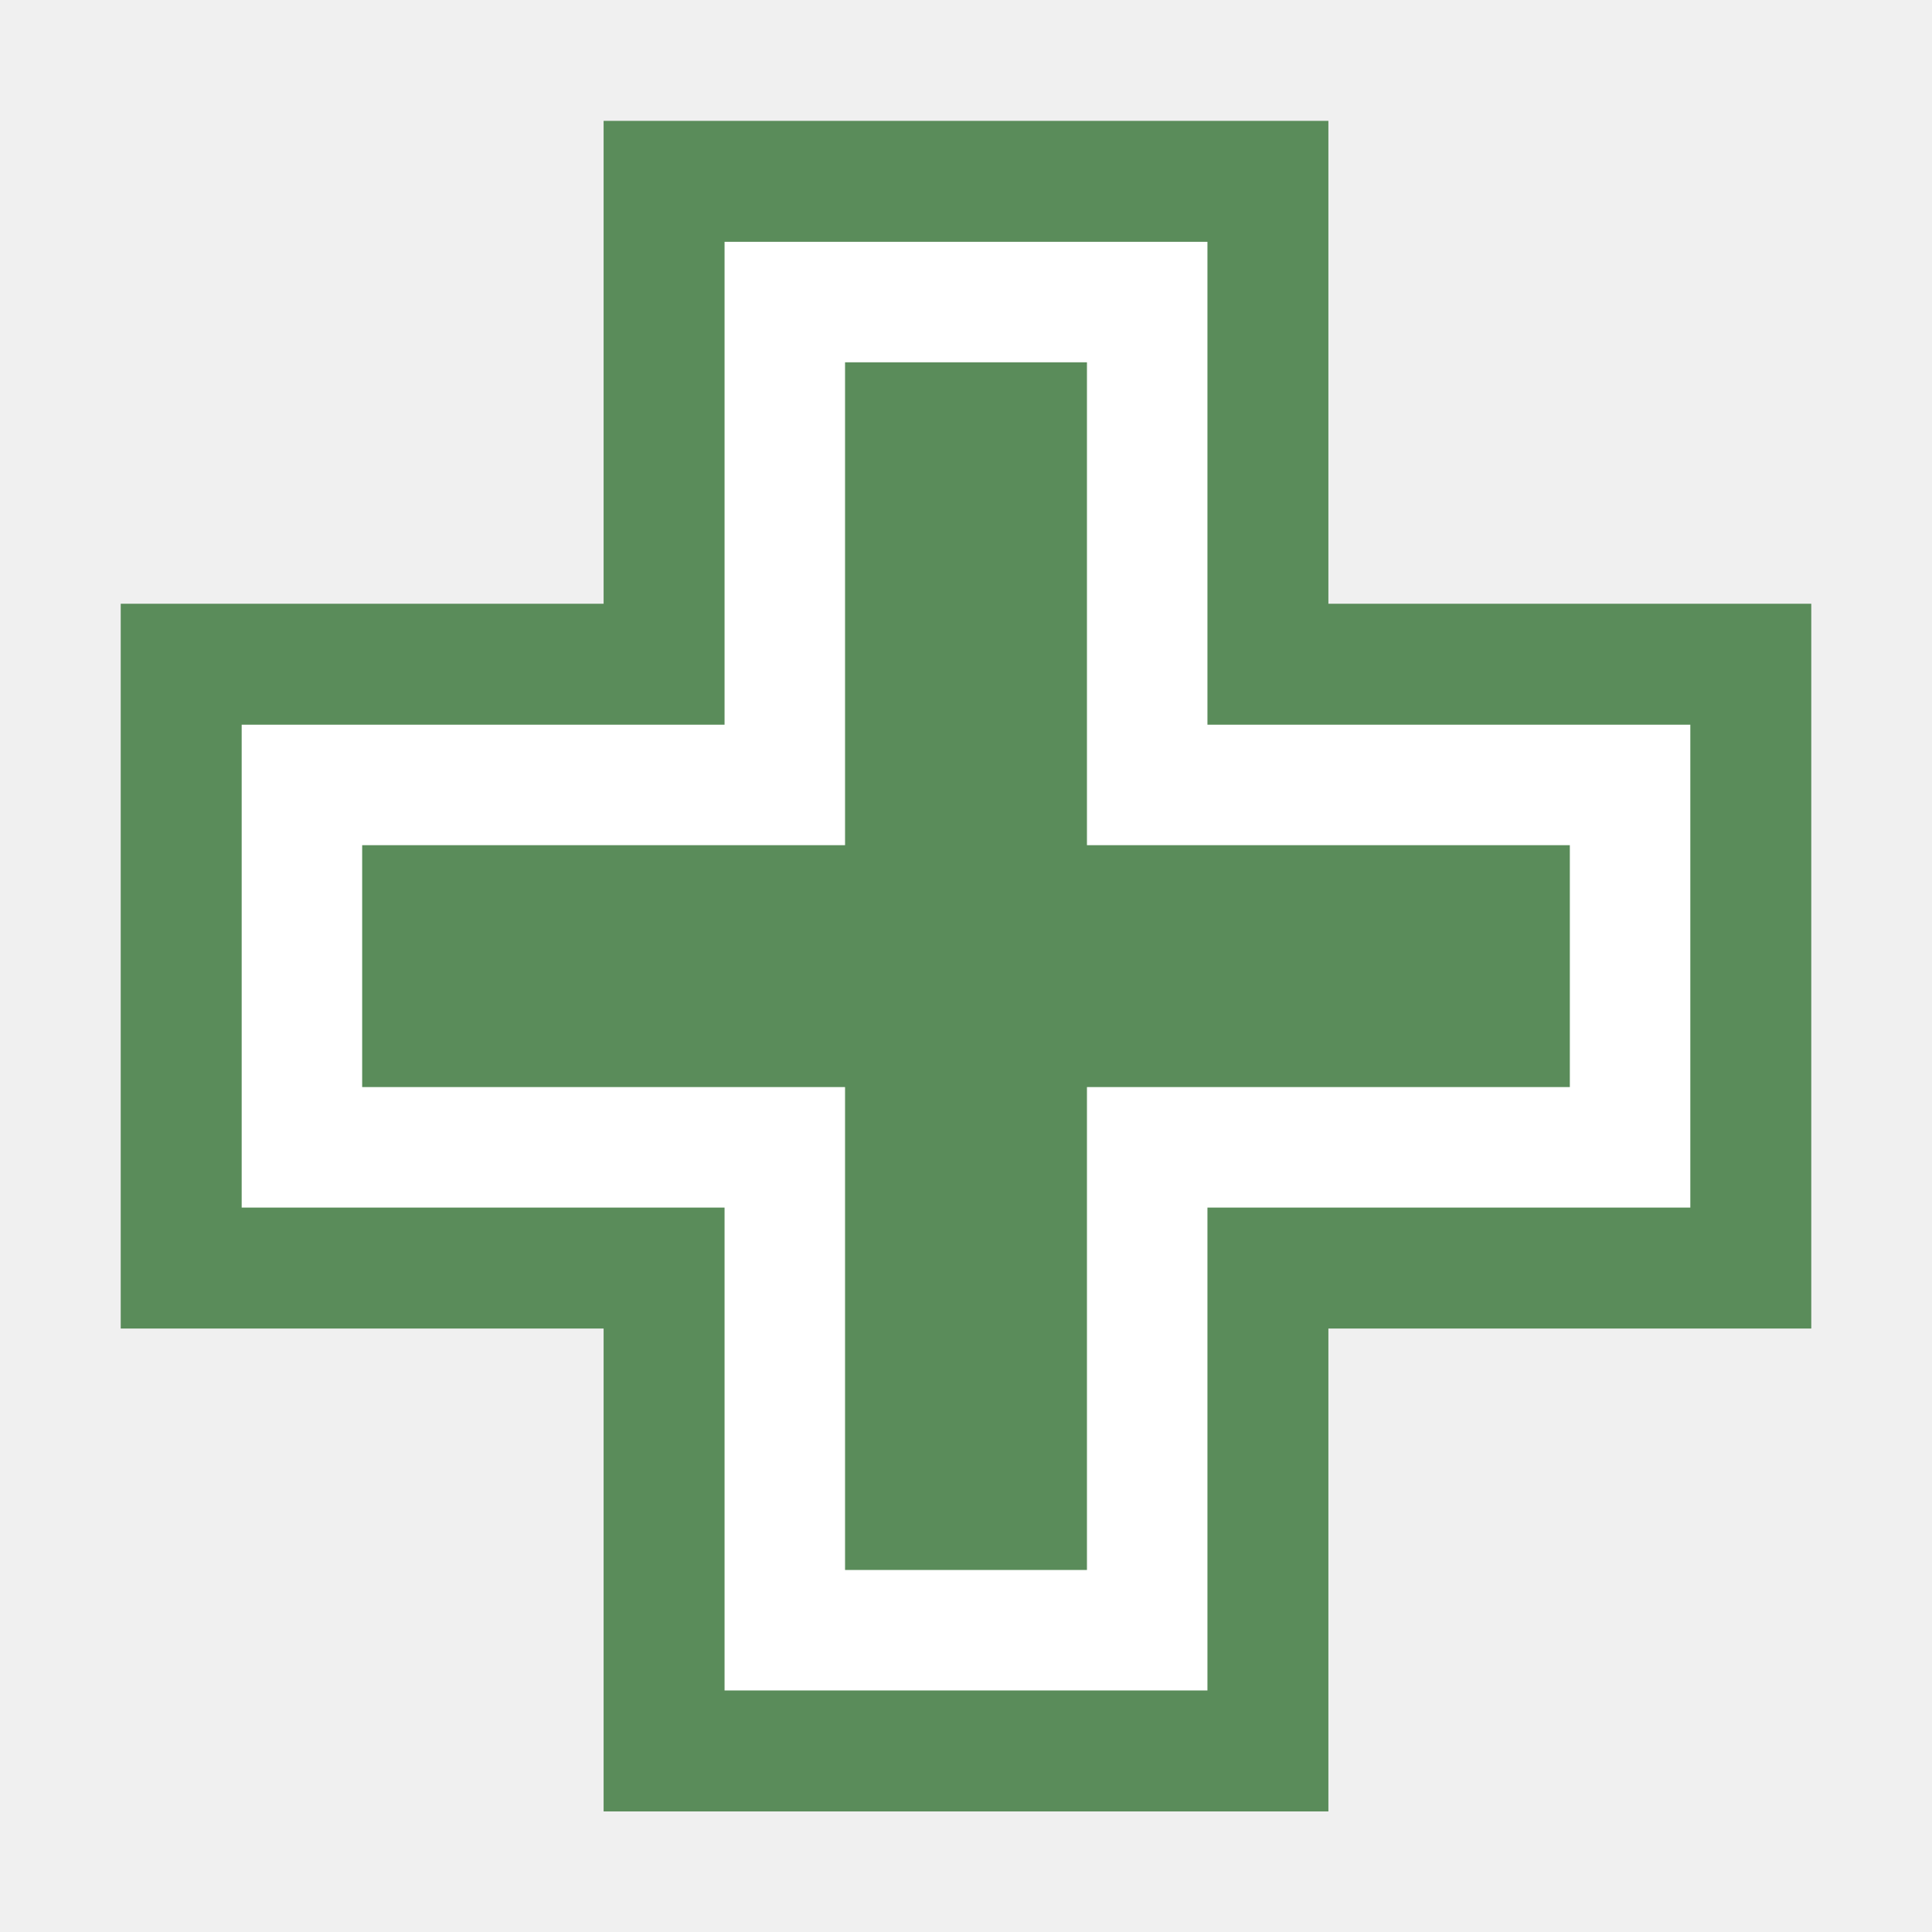
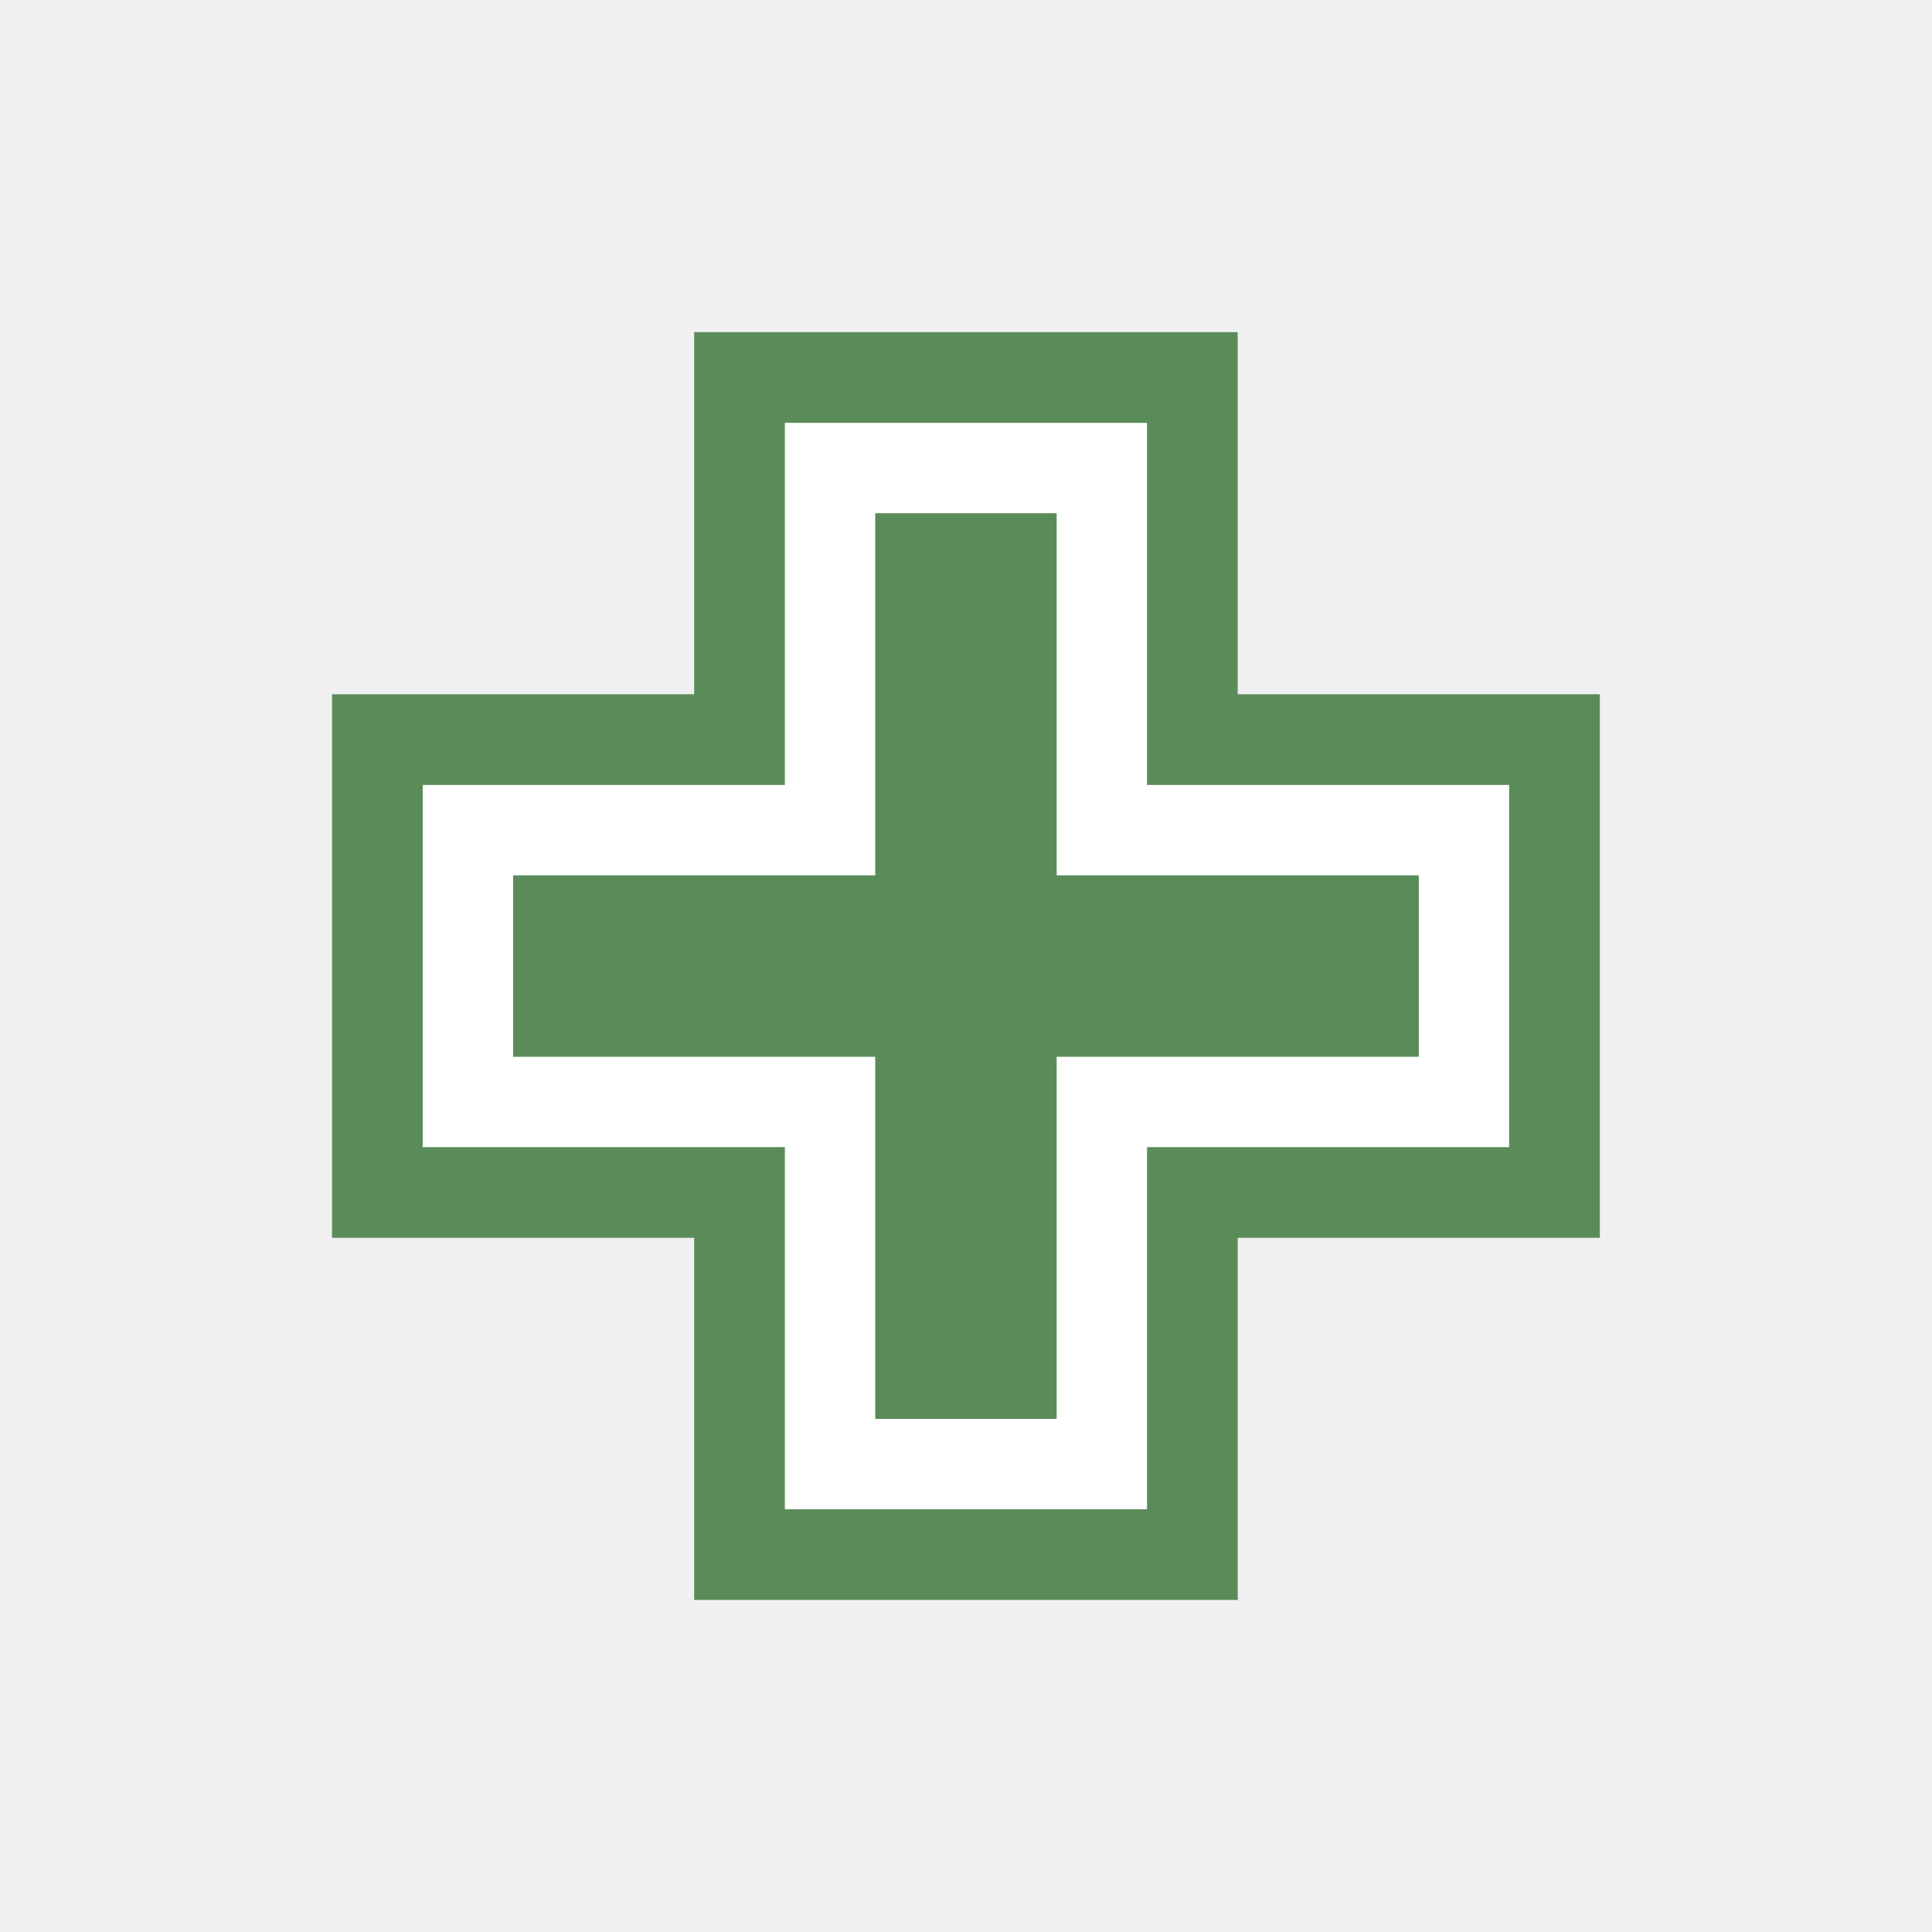
- <svg xmlns="http://www.w3.org/2000/svg" height="16" viewBox="0 0 4.233 4.233" width="16">
-   <g stroke="#5a8c5a" stroke-width=".265" transform="translate(0 -292.7667)">
-     <path d="m1.455 293.164v1.058h-1.058v1.323h1.058v1.058h1.323v-1.058h1.058v-1.323h-1.058v-1.058z" fill="#fff" />
-     <g fill="#5a8c5a">
-       <path d="m-295.016.926h.265v2.381h-.265z" transform="rotate(-90)" />
-       <path d="m1.984 293.693h.265v2.381h-.265z" />
+ <svg xmlns="http://www.w3.org/2000/svg" width="32" height="32" viewBox="0 0 32 32" version="1.1" id="svg1" xml:space="preserve">
+   <defs id="defs1" />
+   <g id="g64" transform="translate(-462)">
+     <g id="g_add" transform="translate(462)">
+       <g id="g_add_icon" transform="matrix(5.66929,0,0,5.66929,4,4)">
+         <g stroke="#5a8c5a" stroke-width="0.265" transform="translate(0,-292.7667)" id="g31">
+           <path d="m 1.455,293.164 v 1.058 H 0.397 v 1.323 H 1.455 v 1.058 H 2.778 v -1.058 h 1.058 v -1.323 H 2.778 v -1.058 z" fill="#ffffff" id="path28" />
+           <g fill="#5a8c5a" id="g30">
+             <path d="m -295.016,0.926 h 0.265 V 3.307 h -0.265 z" transform="rotate(-90)" id="path29" />
+             <path d="m 1.984,293.693 h 0.265 v 2.381 H 1.984 Z" id="path30" />
+           </g>
+         </g>
+       </g>
    </g>
  </g>
</svg>
